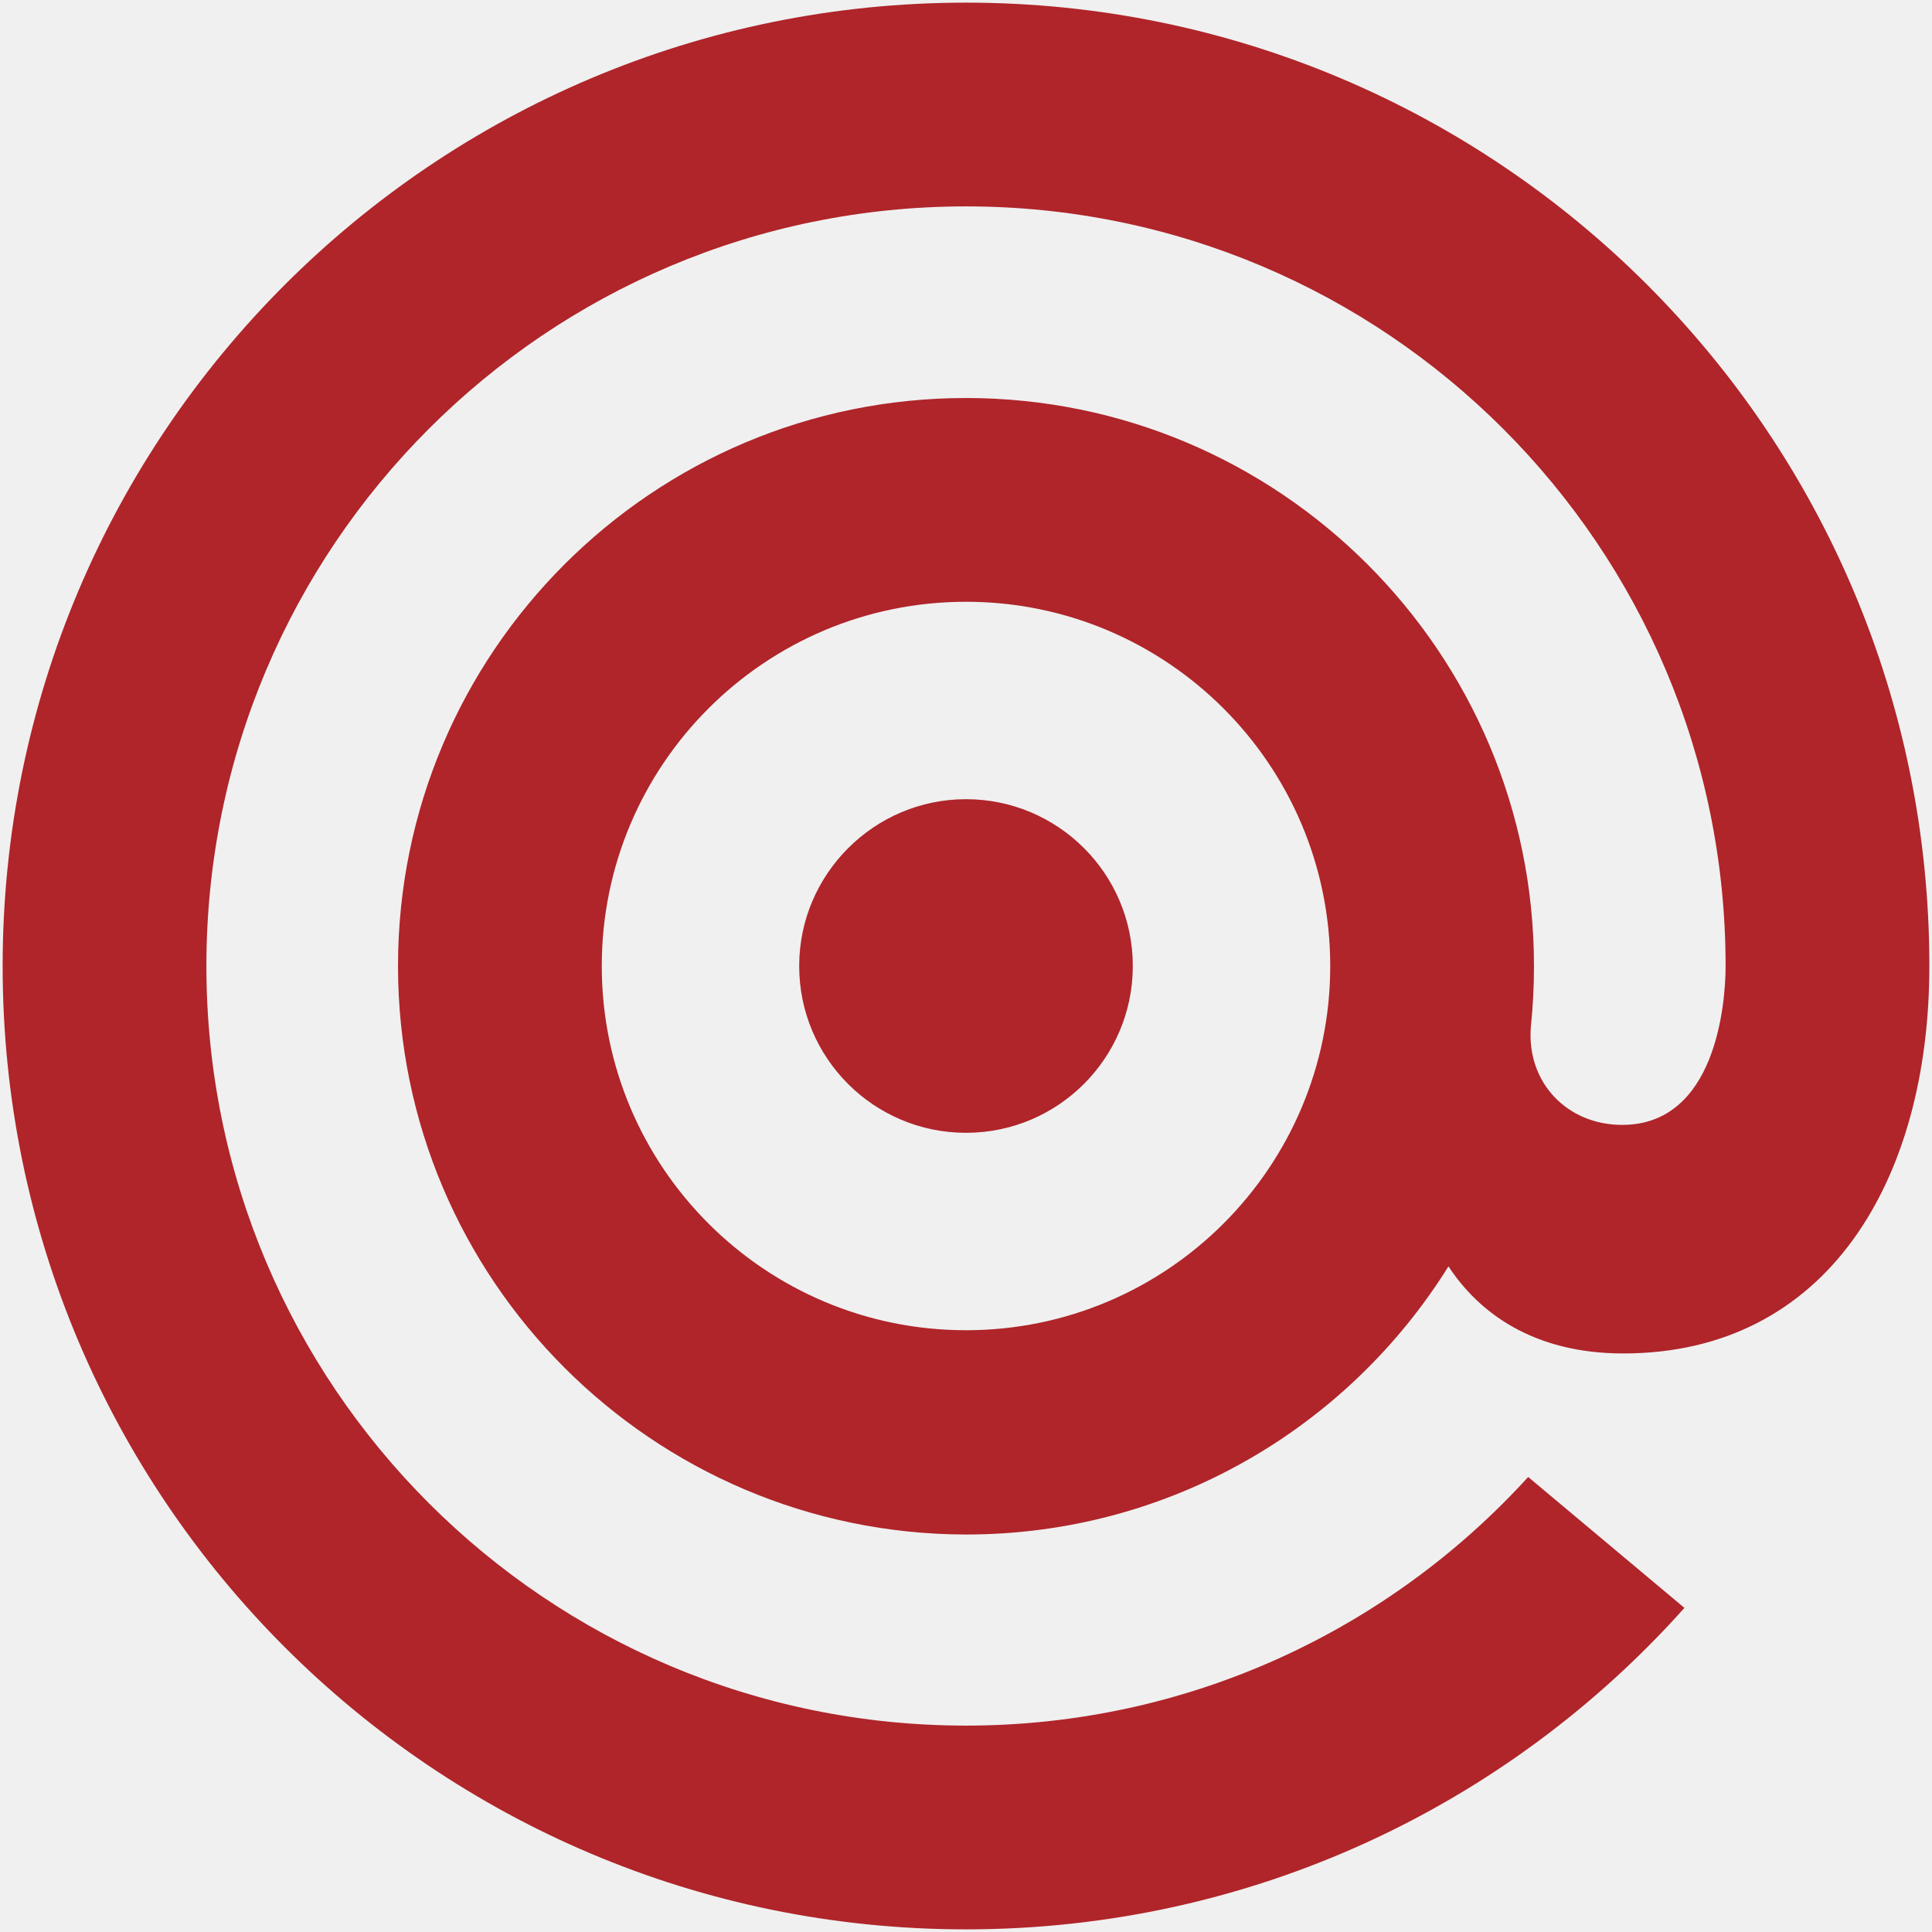
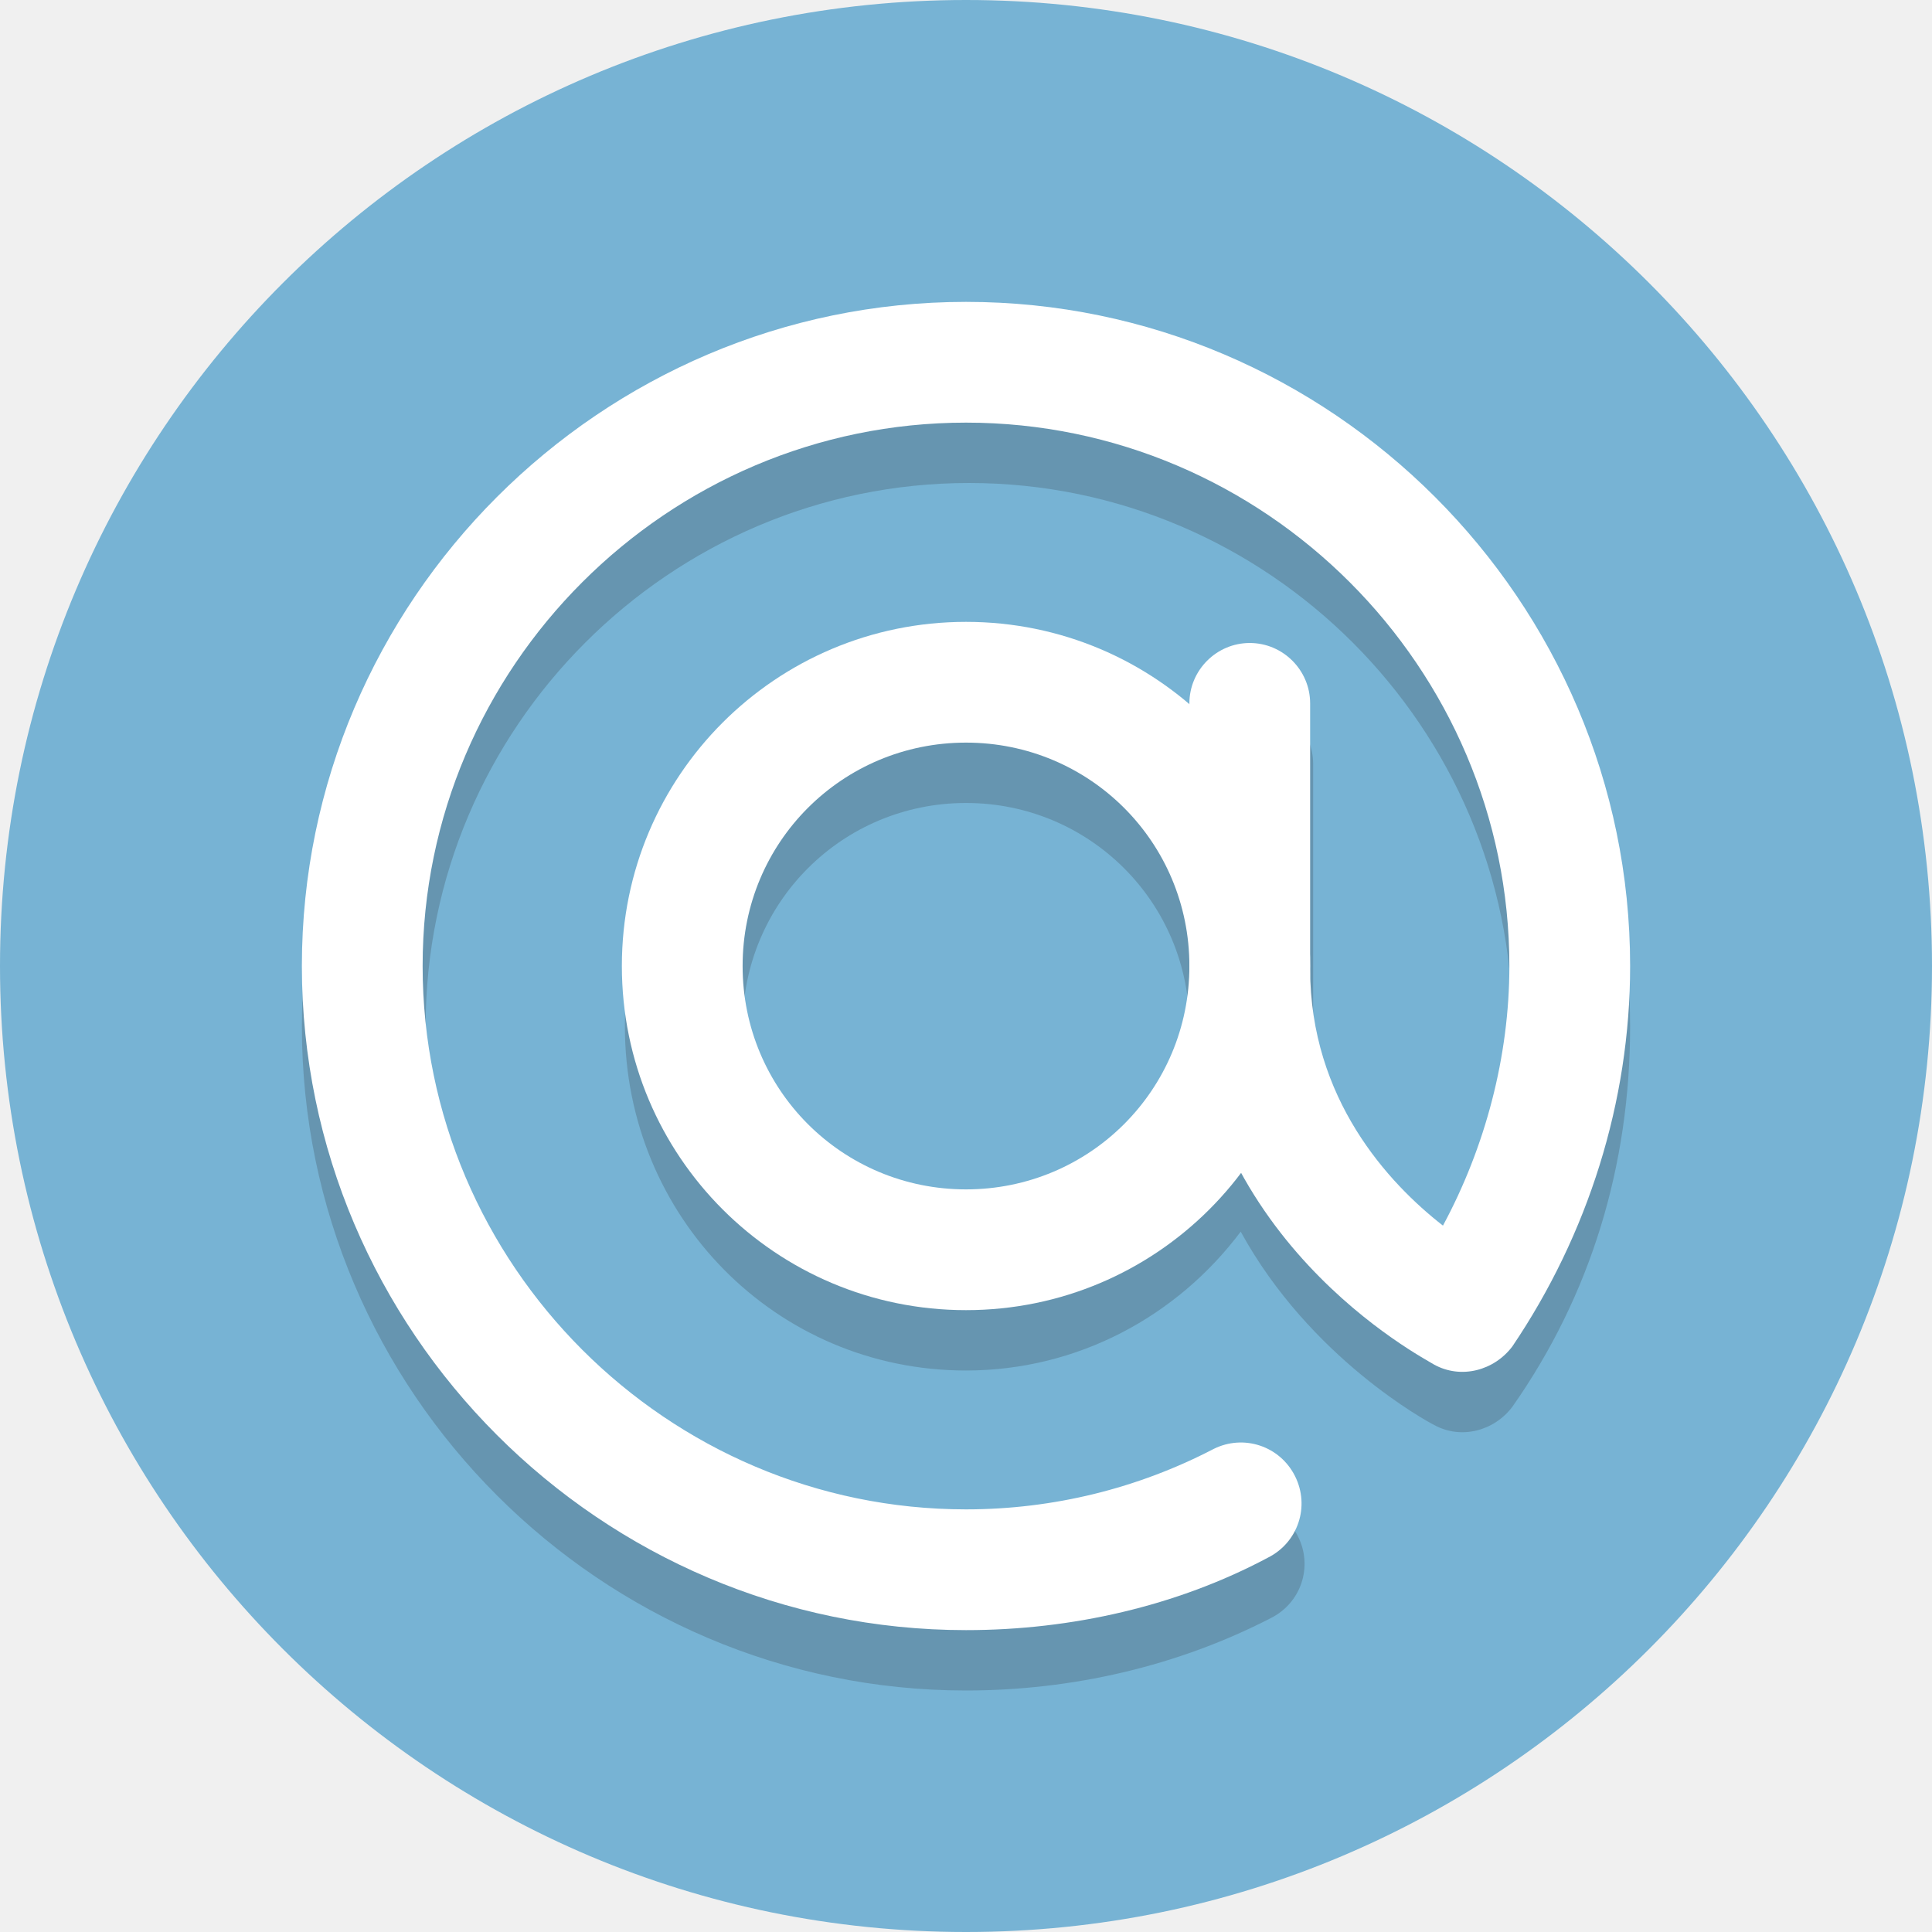
- <svg xmlns="http://www.w3.org/2000/svg" width="366" height="366" viewBox="0 0 366 366" fill="none">
-   <path d="M183 151.4C200.4 151.4 214.6 165.5 214.6 183C214.6 200.4 200.5 214.6 183 214.6C165.6 214.6 151.4 200.5 151.4 183C151.4 165.6 165.6 151.4 183 151.4ZM75.4 183C75.4 123.6 123.6 75.4 183 75.4C242.4 75.4 290.6 123.6 290.6 183C290.6 186.9 290.4 190.8 290 194.6C289.2 205.1 296.9 213.1 307.3 213.1C325 213.1 326.9 190.3 326.9 183C326.9 103.5 262.5 39.1 183 39.1C103.5 39.1 39.1 103.5 39.1 183C39.1 262.5 103.5 326.9 183 326.9C225.2 326.9 263.2 308.7 289.5 279.8L319.1 304.6C285.7 342 237.1 365.5 183 365.5C82.2 365.5 0.5 283.8 0.5 183C0.5 82.2 82.2 0.5 183 0.5C283.8 0.5 365.5 82.2 365.5 183C365.5 223.5 346.2 256.4 307.5 256.4C290.4 256.4 280.1 248.6 274.4 239.9C255.4 270.4 221.6 290.7 183 290.7C123.6 290.6 75.4 242.4 75.4 183ZM183 114C144.9 114 114 144.9 114 183C114 221.1 144.9 252 183 252C221.1 252 252 221.1 252 183C252 144.9 221.1 114 183 114Z" fill="#AF252A" />
+ <svg xmlns="http://www.w3.org/2000/svg" height="800px" width="800px" version="1.1" viewBox="0 0 64 64" xml:space="preserve">
+   <style type="text/css">
+ 	.st0{fill:#77B3D4;}
+ 	.st1{opacity:0.2;}
+ 	.st2{fill:#231F20;}
+ 	.st3{fill:#FFFFFF;}
+ </style>
+   <g id="Layer_1">
+     <g>
+       <circle class="st0" cx="32" cy="32" r="32" />
+     </g>
+     <g class="st1">
+       <path class="st2" d="M32,12c-12.1,0-22,9.9-22,22s9.9,22,22,22c3.5,0,7-0.8,10.1-2.4c1-0.5,1.4-1.7,0.9-2.7s-1.7-1.4-2.7-0.9    c-2.6,1.3-5.3,2-8.2,2c-9.9,0-18-8.1-18-18s8.1-18,18-18s18,8.1,18,18c0,3-0.8,6-2.2,8.6c-1.8-1.4-4.4-4.2-4.4-8.5v-8.8    c0-1.1-0.9-2-2-2s-2,0.9-2,2v0.1c-2-1.7-4.6-2.8-7.4-2.8c-6.3,0-11.4,5.1-11.4,11.4S25.7,45.4,32,45.4c3.7,0,7-1.8,9.1-4.6    c2.3,4.2,6.2,6.3,6.4,6.4c0.9,0.5,2,0.2,2.6-0.6c2.6-3.7,3.9-8,3.9-12.6C54,21.9,44.1,12,32,12z M32,41.4c-4.1,0-7.4-3.3-7.4-7.4    c0-4.1,3.3-7.4,7.4-7.4s7.4,3.3,7.4,7.4C39.4,38.1,36.1,41.4,32,41.4z" />
+     </g>
+     <g>
+       <path class="st3" d="M32,54c-12.1,0-22-9.9-22-22s9.9-22,22-22s22,9.9,22,22c0,4.5-1.4,8.9-3.9,12.6c-0.6,0.8-1.7,1.1-2.6,0.6    c-0.3-0.2-8.1-4.2-8.1-13.1v-8.8c0-1.1,0.9-2,2-2c1.1,0,2,0.9,2,2v8.8c0,4.3,2.6,7.1,4.4,8.5C49.2,38,50,35,50,32    c0-9.9-8.1-18-18-18s-18,8.1-18,18s8.1,18,18,18c2.9,0,5.7-0.7,8.2-2c1-0.5,2.2-0.1,2.7,0.9c0.5,1,0.1,2.2-0.9,2.7    C39,53.2,35.5,54,32,54z" />
+     </g>
+     <g>
+       <path class="st3" d="M32,24.6c4.1,0,7.4,3.3,7.4,7.4s-3.3,7.4-7.4,7.4s-7.4-3.3-7.4-7.4S27.9,24.6,32,24.6 M32,20.6    c-6.3,0-11.4,5.1-11.4,11.4S25.7,43.4,32,43.4S43.4,38.3,43.4,32S38.3,20.6,32,20.6L32,20.6z" />
+     </g>
+   </g>
+   <g id="Layer_2">
+ </g>
</svg>
